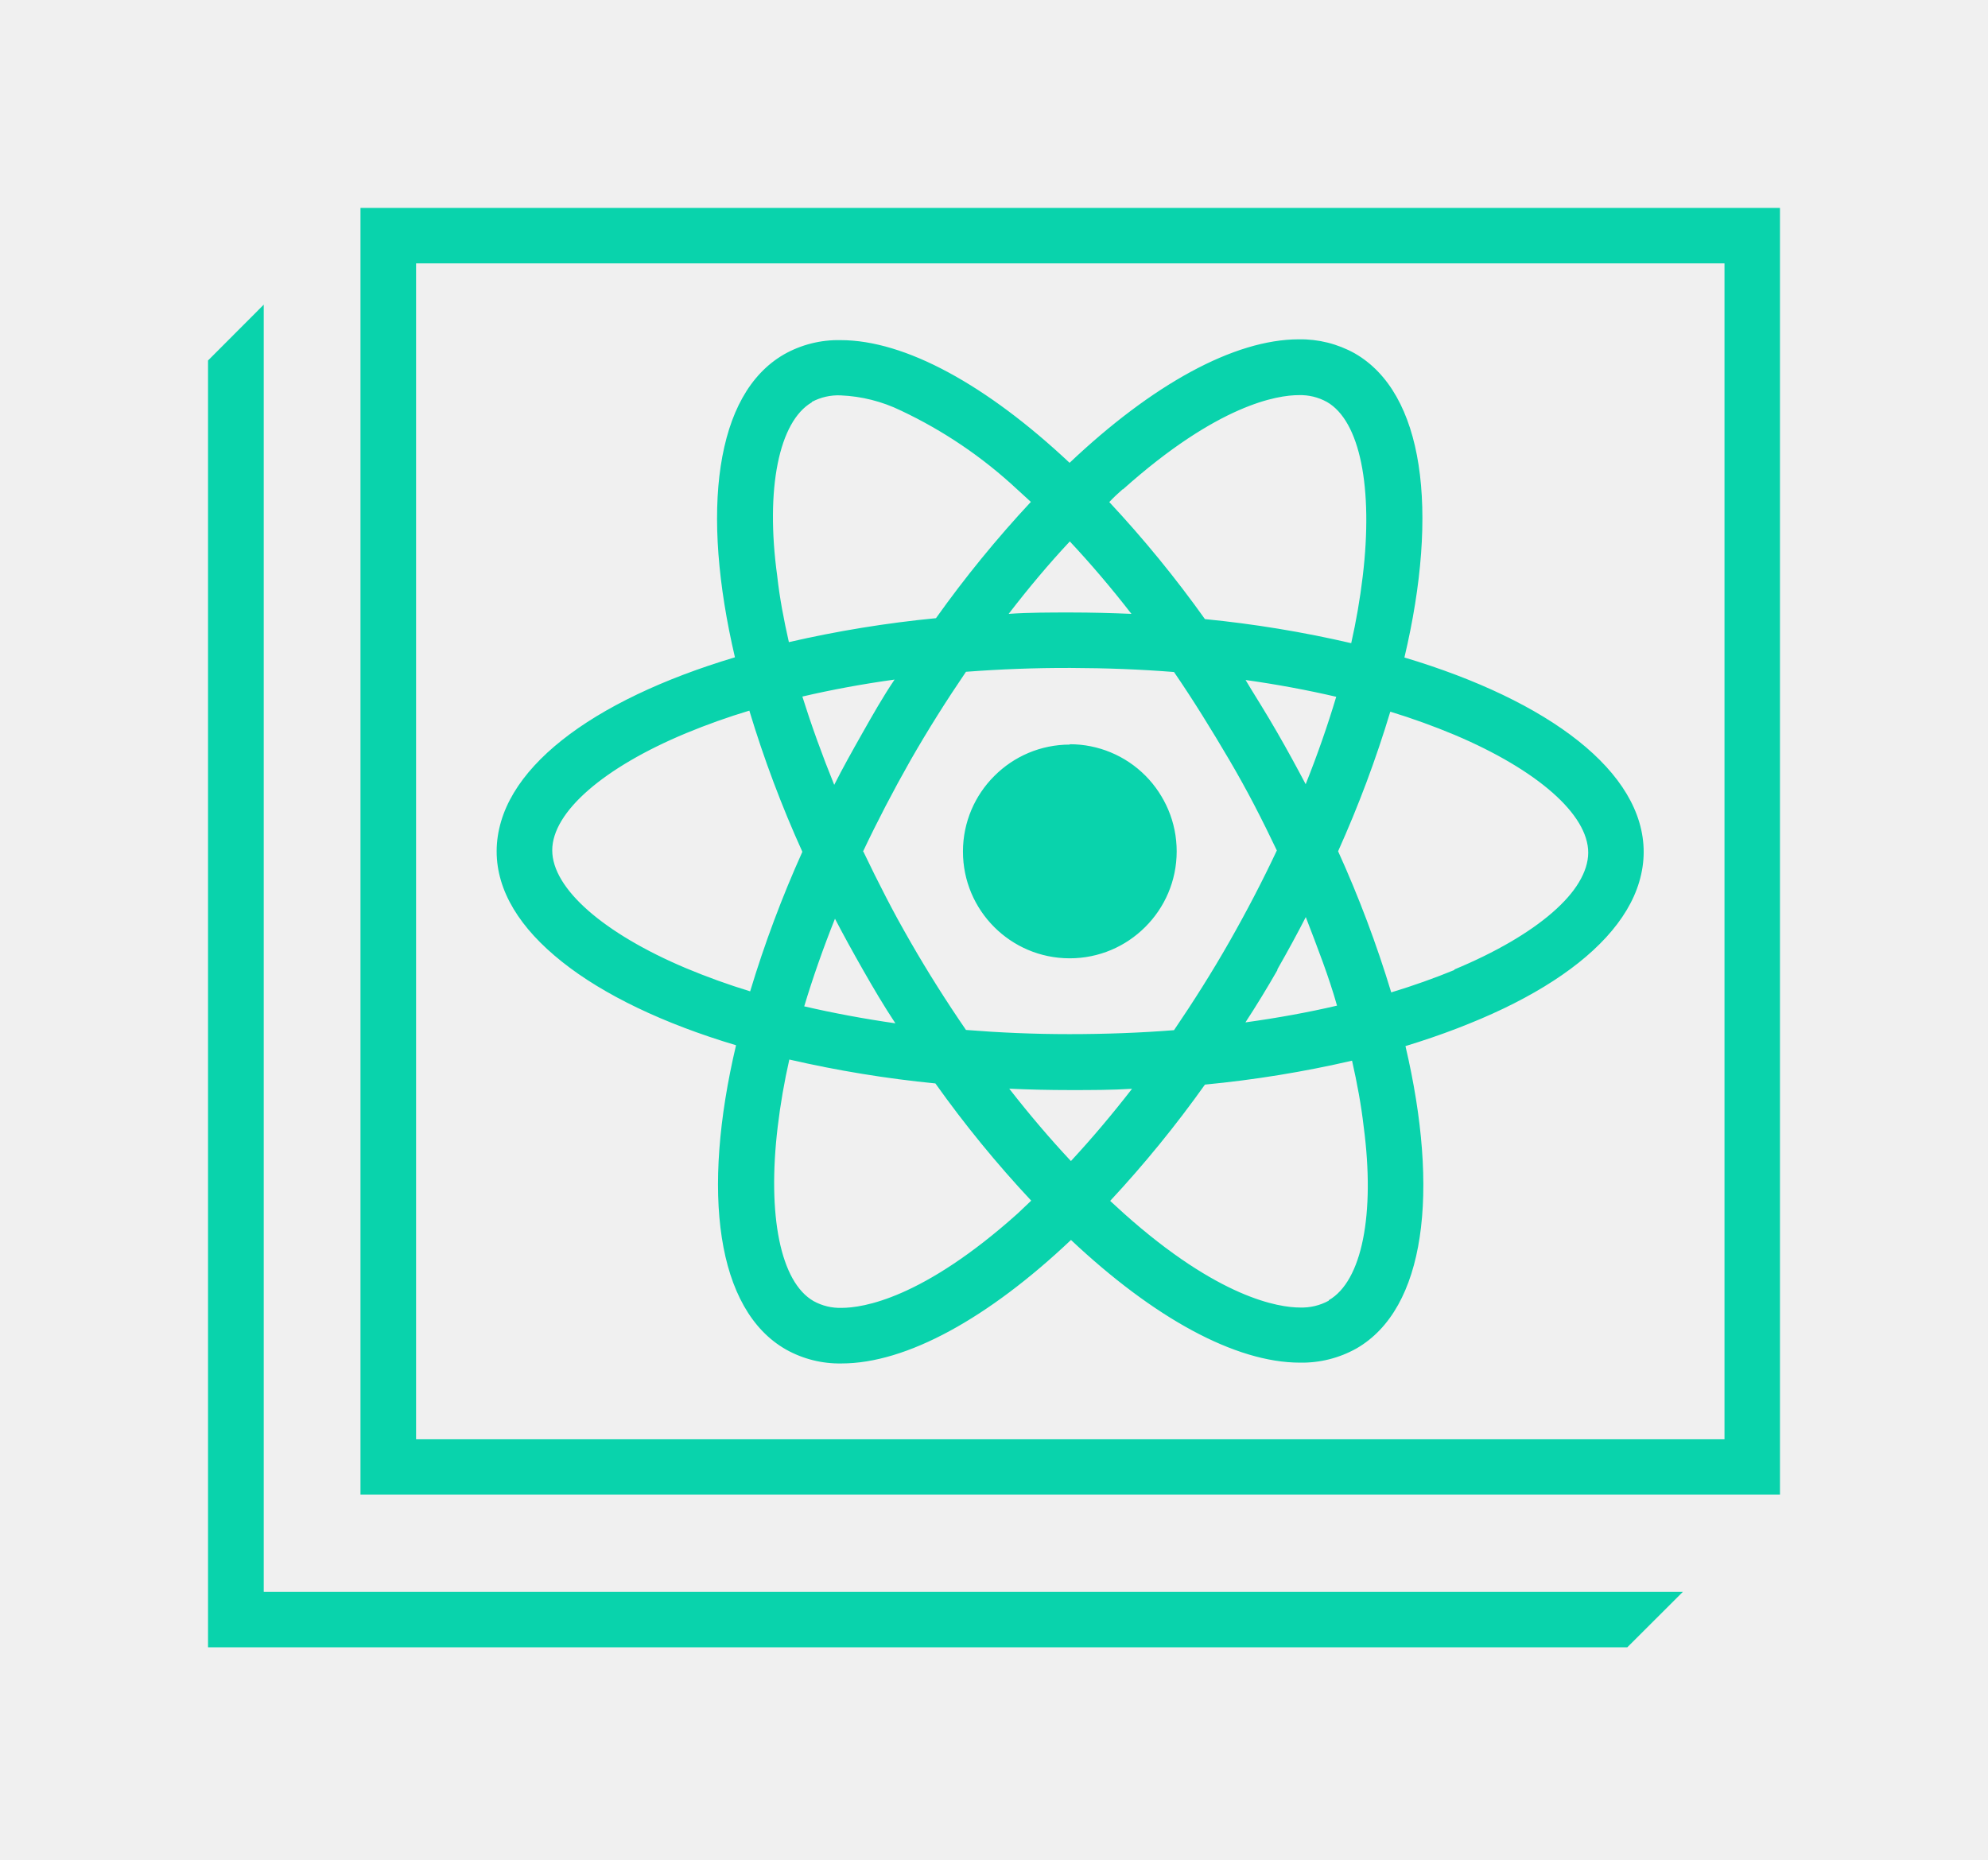
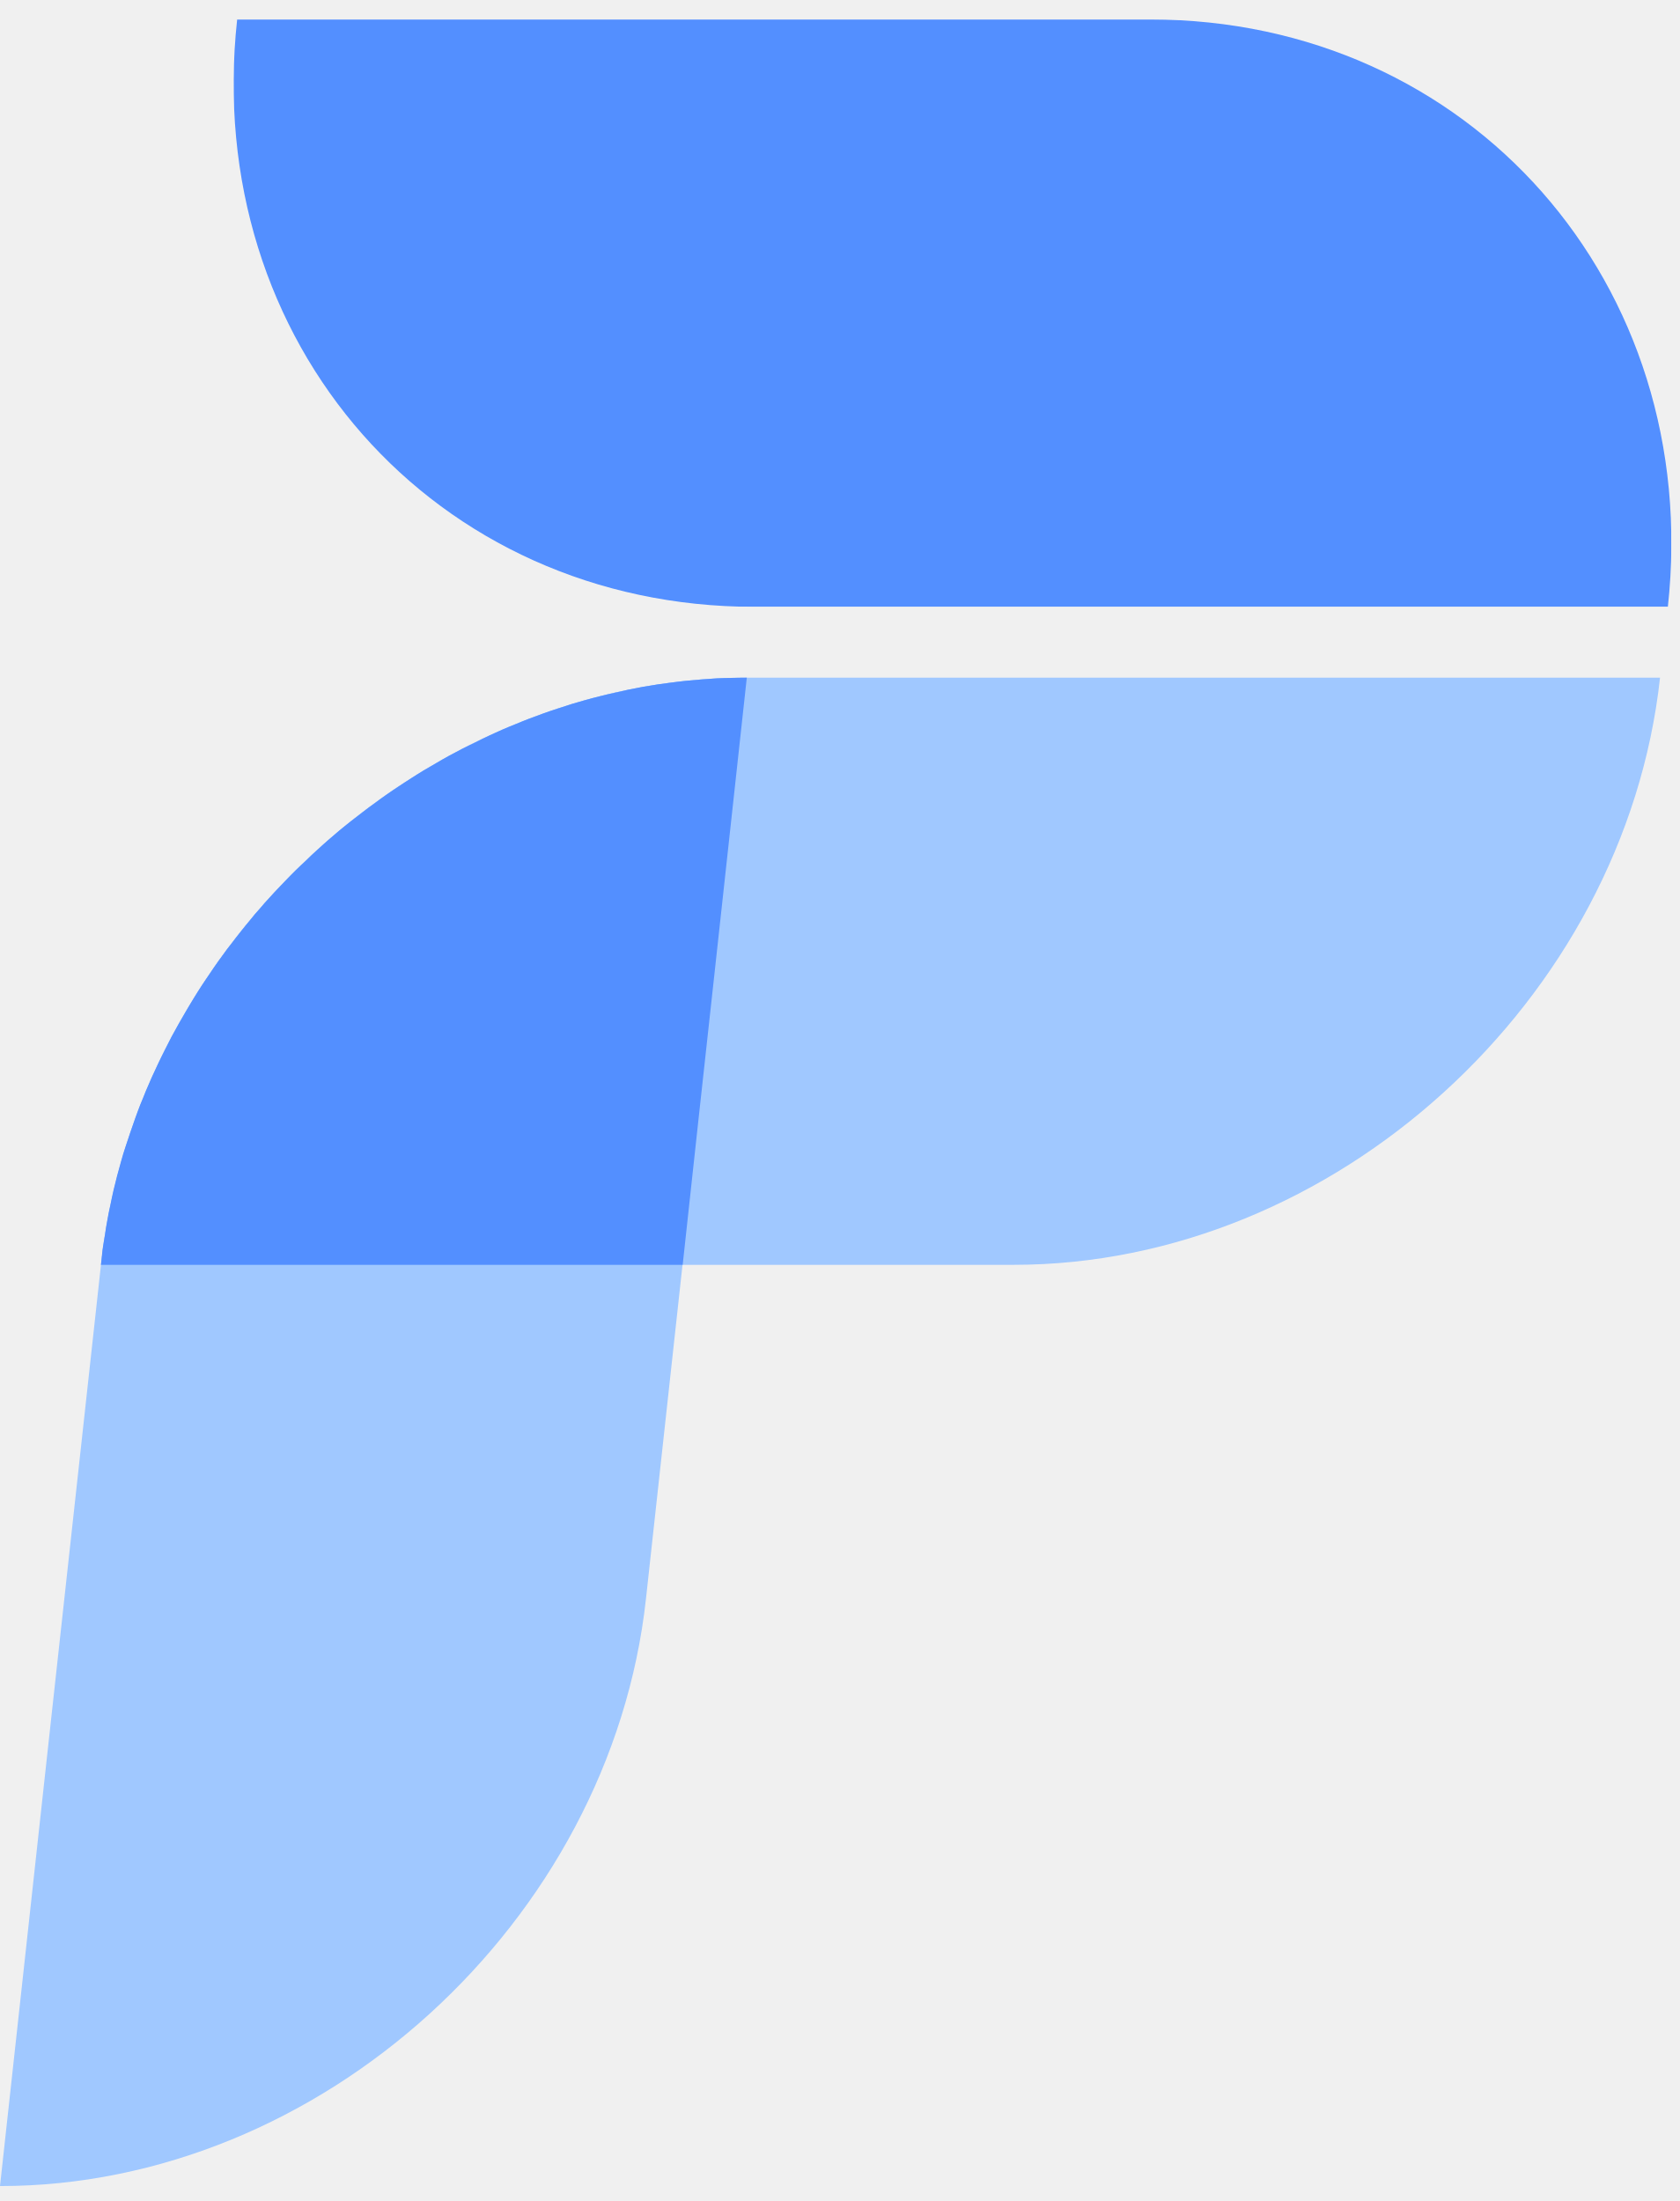
- <svg xmlns="http://www.w3.org/2000/svg" viewBox="0 0 170.96 159.93">
-   <defs>
-     <style>.cls-1{fill:#09d3ac;}</style>
-   </defs>
-   <path class="cls-1" d="M141.35,73.27c0-6.89-8.11-13-20.58-16.73,3-12.67,1.69-22.75-4.28-26.16a9.55,9.55,0,0,0-4.79-1.2c-5.57,0-12.61,3.89-19.72,10.62-7.11-6.68-14.13-10.55-19.69-10.55a9.46,9.46,0,0,0-4.86,1.22c-5.94,3.42-7.17,13.44-4.21,26.05-12.41,3.71-20.48,9.77-20.5,16.63s8.12,13,20.59,16.72c-3,12.68-1.7,22.75,4.28,26.16a9.41,9.41,0,0,0,4.78,1.2c5.58,0,12.62-3.89,19.73-10.62,7.1,6.68,14.12,10.55,19.69,10.55a9.59,9.59,0,0,0,4.86-1.22c5.94-3.42,7.16-13.44,4.21-26C133.27,86.18,141.34,80.12,141.35,73.27ZM96.56,42.06c8.19-7.33,13.31-8.12,15.13-8.12h0a4.71,4.71,0,0,1,2.42.58c2.86,1.63,4,7.38,3.09,15a56.73,56.73,0,0,1-1,5.79,97.7,97.7,0,0,0-12.58-2.07,98.47,98.47,0,0,0-8.24-10.08C95.75,42.79,96.15,42.42,96.56,42.06ZM71.77,78.94c.78,1.5,1.61,3,2.47,4.51S76,86.49,77,88c-2.71-.39-5.34-.88-7.84-1.46C69.86,84,70.75,81.5,71.77,78.94ZM69,59.9c2.53-.59,5.18-1.08,7.93-1.46-1,1.48-1.86,3-2.76,4.59s-1.69,3-2.46,4.52Q70.18,63.65,69,59.9Zm5.21,13.34q1.86-3.93,4.09-7.86c1.5-2.62,3.11-5.17,4.77-7.61,2.91-.22,5.91-.34,9-.33s6,.12,8.89.35c1.66,2.42,3.25,5,4.75,7.55s2.88,5.22,4.12,7.83c-1.23,2.62-2.6,5.25-4.08,7.85s-3.11,5.18-4.77,7.62c-2.91.23-5.91.34-9,.34s-6-.13-8.89-.36c-1.66-2.42-3.26-4.94-4.76-7.55S75.5,75.85,74.25,73.24Zm32.86-14.77c2.72.38,5.35.87,7.84,1.45-.74,2.47-1.62,5-2.64,7.55-.79-1.5-1.61-3-2.48-4.51S108,59.93,107.11,58.47Zm2.76,24.92q1.29-2.27,2.46-4.53c1,2.6,2,5.16,2.7,7.66-2.52.59-5.17,1.07-7.92,1.45Q108.52,85.75,109.87,83.39ZM92,46.56c1.8,1.92,3.57,4,5.3,6.23-1.71-.07-3.46-.12-5.23-.12s-3.58,0-5.33.12C88.45,50.57,90.2,48.48,92,46.56Zm-22.18-12A4.82,4.82,0,0,1,72.29,34a13.11,13.11,0,0,1,5.19,1.31,39.07,39.07,0,0,1,10,6.78l1.17,1.07a98.49,98.49,0,0,0-8.16,10,98.88,98.88,0,0,0-12.65,2.06c-.44-1.94-.8-3.84-1-5.67C65.8,42,67,36.24,69.81,34.6ZM64.53,85.26a58.75,58.75,0,0,1-5.54-2c-7.1-3-11.5-6.85-11.5-10.14S51.91,66,59,63.05a57.63,57.63,0,0,1,5.44-1.94A97.93,97.93,0,0,0,69,73.25,98.72,98.72,0,0,0,64.53,85.26Zm23,19.1c-8.19,7.33-13.31,8.11-15.14,8.11a4.69,4.69,0,0,1-2.42-.58c-2.86-1.63-4-7.38-3.09-15a56.07,56.07,0,0,1,1-5.78,99.51,99.51,0,0,0,12.58,2.06,97.17,97.17,0,0,0,8.24,10.08Zm4.57-4.51c-1.8-1.92-3.57-4-5.31-6.23,1.72.08,3.47.12,5.24.12s3.58,0,5.33-.11C95.63,95.85,93.87,97.93,92.09,99.85Zm22.18,12a4.82,4.82,0,0,1-2.48.59c-1.82,0-7-.8-15.16-8.1l-1.17-1.07a98.44,98.44,0,0,0,8.15-10,97,97,0,0,0,12.66-2.06c.44,1.94.79,3.84,1,5.67C118.27,104.42,117.12,110.18,114.27,111.81Zm10.8-28.44c-1.71.7-3.52,1.35-5.44,1.93a98.54,98.54,0,0,0-4.57-12.14,98.1,98.1,0,0,0,4.49-12,58.75,58.75,0,0,1,5.54,2c7.09,3,11.5,6.85,11.49,10.14S132.17,80.42,125.07,83.37ZM92,82.39a9.18,9.18,0,1,0-9.17-9.19A9.17,9.17,0,0,0,92,82.39ZM31,17.88V128.53H153.07V17.88ZM148.3,123.77H35.78V22.65H148.3Zm-85-33.9c-3,12.68-1.7,22.75,4.28,26.16a9.41,9.41,0,0,0,4.78,1.2c5.58,0,12.62-3.89,19.73-10.62,7.1,6.68,14.12,10.55,19.69,10.55a9.59,9.59,0,0,0,4.86-1.22c5.94-3.42,7.16-13.44,4.21-26,12.41-3.72,20.48-9.78,20.49-16.63s-8.11-13-20.58-16.73c3-12.67,1.69-22.75-4.28-26.16a9.55,9.55,0,0,0-4.79-1.2c-5.57,0-12.61,3.89-19.72,10.62-7.11-6.68-14.13-10.55-19.69-10.55a9.46,9.46,0,0,0-4.86,1.22c-5.94,3.42-7.17,13.44-4.21,26.05-12.41,3.71-20.48,9.77-20.5,16.63S50.84,86.13,63.31,89.87Zm24.21,14.49c-8.19,7.33-13.31,8.11-15.14,8.11a4.69,4.69,0,0,1-2.42-.58c-2.86-1.63-4-7.38-3.09-15a56.07,56.07,0,0,1,1-5.78,99.51,99.51,0,0,0,12.58,2.06,97.17,97.17,0,0,0,8.24,10.08Zm24.79-36.89c-.79-1.5-1.61-3-2.48-4.51s-1.8-3-2.72-4.49c2.72.38,5.35.87,7.84,1.45C114.21,62.39,113.33,64.92,112.31,67.47Zm2.72,19c-2.52.59-5.17,1.07-7.92,1.45q1.41-2.22,2.76-4.58t2.46-4.53C113.37,81.46,114.28,84,115,86.52Zm-5.21-13.35c-1.23,2.62-2.6,5.25-4.08,7.85s-3.11,5.18-4.77,7.62c-2.91.23-5.91.34-9,.34s-6-.13-8.89-.36c-1.66-2.42-3.26-4.94-4.76-7.55s-2.87-5.22-4.12-7.83q1.86-3.93,4.09-7.86c1.5-2.62,3.11-5.17,4.77-7.61,2.91-.22,5.91-.34,9-.33s6,.12,8.89.35c1.66,2.42,3.25,5,4.75,7.55S108.58,70.56,109.82,73.17ZM77,88c-2.71-.39-5.34-.88-7.84-1.46.74-2.46,1.63-5,2.65-7.55.78,1.5,1.61,3,2.47,4.51S76,86.49,77,88ZM74.21,63c-.87,1.5-1.69,3-2.46,4.52Q70.18,63.65,69,59.9c2.53-.59,5.18-1.08,7.93-1.46C76,59.92,75.11,61.45,74.21,63ZM92.09,99.85c-1.8-1.92-3.57-4-5.31-6.23,1.72.08,3.47.12,5.24.12s3.58,0,5.33-.11C95.63,95.85,93.87,97.93,92.09,99.85Zm22.18,12a4.82,4.82,0,0,1-2.48.59c-1.82,0-7-.8-15.16-8.1l-1.17-1.07a98.44,98.44,0,0,0,8.15-10,97,97,0,0,0,12.66-2.06c.44,1.94.79,3.84,1,5.67C118.27,104.42,117.12,110.18,114.27,111.81Zm5.28-50.66a58.75,58.75,0,0,1,5.54,2c7.09,3,11.5,6.85,11.49,10.14s-4.41,7.16-11.51,10.11c-1.71.7-3.52,1.35-5.44,1.93a98.54,98.54,0,0,0-4.57-12.14A98.1,98.1,0,0,0,119.55,61.15Zm-23-19.09c8.19-7.33,13.31-8.12,15.13-8.12h0a4.71,4.71,0,0,1,2.42.58c2.86,1.63,4,7.38,3.09,15a56.73,56.73,0,0,1-1,5.79,97.7,97.7,0,0,0-12.58-2.07,98.47,98.47,0,0,0-8.24-10.08C95.75,42.79,96.15,42.42,96.56,42.06ZM92,46.56c1.8,1.92,3.57,4,5.3,6.23-1.71-.07-3.46-.12-5.23-.12s-3.58,0-5.33.12C88.45,50.57,90.2,48.48,92,46.56Zm-22.18-12A4.82,4.82,0,0,1,72.29,34a13.11,13.11,0,0,1,5.19,1.31,39.07,39.07,0,0,1,10,6.78l1.17,1.07a98.49,98.49,0,0,0-8.16,10,98.88,98.88,0,0,0-12.65,2.06c-.44-1.94-.8-3.84-1-5.67C65.8,42,67,36.24,69.81,34.6ZM59,63.05a57.63,57.63,0,0,1,5.44-1.94A97.93,97.93,0,0,0,69,73.25a98.72,98.72,0,0,0-4.49,12,58.75,58.75,0,0,1-5.54-2c-7.1-3-11.5-6.85-11.5-10.14S51.91,66,59,63.05Zm33,1a9.18,9.18,0,1,0,9.17,9.19A9.17,9.17,0,0,0,92,64Zm0,0a9.18,9.18,0,1,0,9.17,9.19A9.17,9.17,0,0,0,92,64Zm0,0a9.18,9.18,0,1,0,9.17,9.19A9.17,9.17,0,0,0,92,64Zm49.35,9.24c0-6.89-8.11-13-20.58-16.73,3-12.67,1.69-22.75-4.28-26.16a9.55,9.55,0,0,0-4.79-1.2c-5.57,0-12.61,3.89-19.72,10.62-7.11-6.68-14.13-10.55-19.69-10.55a9.46,9.46,0,0,0-4.86,1.22c-5.94,3.42-7.17,13.44-4.21,26.05-12.41,3.71-20.48,9.77-20.5,16.63s8.12,13,20.59,16.72c-3,12.68-1.7,22.75,4.28,26.16a9.41,9.41,0,0,0,4.78,1.2c5.58,0,12.62-3.89,19.73-10.62,7.1,6.68,14.12,10.55,19.69,10.55a9.59,9.59,0,0,0,4.86-1.22c5.94-3.42,7.16-13.44,4.21-26C133.27,86.18,141.34,80.12,141.35,73.27ZM96.56,42.06c8.19-7.33,13.31-8.12,15.13-8.12h0a4.71,4.71,0,0,1,2.42.58c2.86,1.63,4,7.38,3.09,15a56.73,56.73,0,0,1-1,5.79,97.7,97.7,0,0,0-12.58-2.07,98.47,98.47,0,0,0-8.24-10.08C95.75,42.79,96.15,42.42,96.56,42.06ZM71.77,78.94c.78,1.5,1.61,3,2.47,4.51S76,86.49,77,88c-2.71-.39-5.34-.88-7.84-1.46C69.86,84,70.75,81.5,71.77,78.94ZM69,59.9c2.53-.59,5.18-1.08,7.93-1.46-1,1.48-1.86,3-2.76,4.59s-1.69,3-2.46,4.52Q70.18,63.65,69,59.9Zm5.21,13.34q1.86-3.93,4.09-7.86c1.5-2.62,3.11-5.17,4.77-7.61,2.91-.22,5.91-.34,9-.33s6,.12,8.89.35c1.66,2.42,3.25,5,4.75,7.55s2.88,5.22,4.12,7.83c-1.23,2.62-2.6,5.25-4.08,7.85s-3.11,5.18-4.77,7.62c-2.91.23-5.91.34-9,.34s-6-.13-8.89-.36c-1.66-2.42-3.26-4.94-4.76-7.55S75.5,75.85,74.25,73.24Zm32.86-14.77c2.72.38,5.35.87,7.84,1.45-.74,2.47-1.62,5-2.64,7.55-.79-1.5-1.61-3-2.48-4.51S108,59.93,107.11,58.47Zm2.76,24.92q1.29-2.27,2.46-4.53c1,2.6,2,5.16,2.7,7.66-2.52.59-5.17,1.07-7.92,1.45Q108.52,85.75,109.87,83.39ZM92,46.56c1.8,1.92,3.57,4,5.3,6.23-1.71-.07-3.46-.12-5.23-.12s-3.58,0-5.33.12C88.45,50.57,90.2,48.48,92,46.56Zm-22.18-12A4.82,4.82,0,0,1,72.29,34a13.11,13.11,0,0,1,5.19,1.31,39.07,39.07,0,0,1,10,6.78l1.17,1.07a98.49,98.49,0,0,0-8.16,10,98.88,98.88,0,0,0-12.65,2.06c-.44-1.94-.8-3.84-1-5.67C65.8,42,67,36.24,69.81,34.6ZM64.53,85.26a58.75,58.75,0,0,1-5.54-2c-7.1-3-11.5-6.85-11.5-10.14S51.91,66,59,63.05a57.63,57.63,0,0,1,5.44-1.94A97.93,97.93,0,0,0,69,73.25,98.72,98.72,0,0,0,64.53,85.26Zm23,19.1c-8.19,7.33-13.31,8.11-15.14,8.11a4.69,4.69,0,0,1-2.42-.58c-2.86-1.63-4-7.38-3.09-15a56.07,56.07,0,0,1,1-5.78,99.51,99.51,0,0,0,12.58,2.06,97.17,97.17,0,0,0,8.24,10.08Zm4.57-4.51c-1.8-1.92-3.57-4-5.31-6.23,1.72.08,3.47.12,5.24.12s3.58,0,5.33-.11C95.63,95.85,93.87,97.93,92.09,99.85Zm22.18,12a4.82,4.82,0,0,1-2.48.59c-1.82,0-7-.8-15.16-8.1l-1.17-1.07a98.44,98.44,0,0,0,8.15-10,97,97,0,0,0,12.66-2.06c.44,1.94.79,3.84,1,5.67C118.27,104.42,117.12,110.18,114.27,111.81Zm10.8-28.44c-1.71.7-3.52,1.35-5.44,1.93a98.54,98.54,0,0,0-4.57-12.14,98.1,98.1,0,0,0,4.49-12,58.75,58.75,0,0,1,5.54,2c7.09,3,11.5,6.85,11.49,10.14S132.17,80.42,125.07,83.37ZM92,82.39a9.18,9.18,0,1,0-9.17-9.19A9.17,9.17,0,0,0,92,82.39Zm-69.32,54.5V26.2L17.89,31V141.66H139.94l4.78-4.77Z" />
+ <svg xmlns="http://www.w3.org/2000/svg" width="29" height="38" viewBox="0 0 29 38" fill="none">
+   <mask id="mask0" mask-type="alpha" maskUnits="userSpaceOnUse" x="4" y="0" width="25" height="11">
+     <path fill-rule="evenodd" clip-rule="evenodd" d="M4.032 0.336H28.852V10.477H4.032V0.336Z" fill="white" />
+   </mask>
+   <g mask="url(#mask0)">
+     <path fill-rule="evenodd" clip-rule="evenodd" d="M4.094 0.336H11.973H19.853C22.617 0.336 25.003 1.48 26.621 3.317C28.239 5.154 29.097 7.69 28.792 10.477H20.909H13.029C10.266 10.477 7.877 9.336 6.259 7.5C4.641 5.663 3.789 3.126 4.094 0.336Z" fill="#538FFF" />
+   </g>
+   <path fill-rule="evenodd" clip-rule="evenodd" d="M1.743 21.837H9.62H17.5C20.263 21.837 22.898 20.7 24.919 18.863C26.941 17.027 28.352 14.49 28.657 11.7H20.774H12.892C10.128 11.7 7.494 12.841 5.472 14.678C3.451 16.514 2.045 19.05 1.743 21.837Z" fill="#A0C8FF" />
+   <mask id="mask1" mask-type="alpha" maskUnits="userSpaceOnUse" x="0" y="11" width="13" height="27">
+     <path fill-rule="evenodd" clip-rule="evenodd" d="M0 11.7H12.892V37.742H0V11.7Z" fill="white" />
+   </mask>
+   <g mask="url(#mask1)">
+     <path fill-rule="evenodd" clip-rule="evenodd" d="M12.892 11.7C12.601 14.352 12.312 17.008 12.021 19.656C11.732 22.305 11.441 24.957 11.151 27.605C10.846 30.395 9.435 32.932 7.416 34.768C5.395 36.606 2.76 37.742 -0 37.742C0.29 35.094 0.58 32.442 0.87 29.794C1.16 27.145 1.453 24.489 1.743 21.837C2.048 19.051 3.451 16.514 5.472 14.678C7.494 12.841 10.128 11.7 12.892 11.7Z" fill="#A0C8FF" />
+   </g>
+   <path fill-rule="evenodd" clip-rule="evenodd" d="M1.743 21.837H6.761H11.785C11.967 20.15 12.153 18.459 12.338 16.772C12.524 15.085 12.706 13.391 12.892 11.7C12.808 11.7 12.718 11.7 12.634 11.704C12.551 11.704 12.464 11.708 12.38 11.711C12.29 11.719 12.204 11.722 12.12 11.73C12.036 11.737 11.95 11.745 11.863 11.752C11.779 11.76 11.695 11.771 11.609 11.782C11.525 11.793 11.441 11.805 11.355 11.816C11.274 11.831 11.187 11.842 11.103 11.857C11.02 11.872 10.936 11.89 10.852 11.906C10.768 11.924 10.688 11.943 10.604 11.962C10.52 11.98 10.437 11.999 10.355 12.021C10.272 12.04 10.191 12.063 10.11 12.085C10.027 12.107 9.946 12.134 9.865 12.156C9.785 12.183 9.704 12.209 9.623 12.235C9.542 12.261 9.461 12.287 9.381 12.317C9.3 12.347 9.222 12.377 9.138 12.407C9.061 12.436 8.983 12.467 8.905 12.501C8.825 12.53 8.75 12.564 8.669 12.598C8.591 12.631 8.516 12.669 8.439 12.703C8.361 12.74 8.286 12.774 8.211 12.815C8.131 12.852 8.056 12.889 7.981 12.927C7.906 12.968 7.832 13.005 7.754 13.047C7.679 13.088 7.607 13.129 7.533 13.174C7.461 13.215 7.386 13.26 7.314 13.301C7.242 13.346 7.165 13.391 7.099 13.436C7.024 13.484 6.953 13.529 6.881 13.578C6.812 13.623 6.74 13.671 6.671 13.72C6.6 13.768 6.534 13.818 6.465 13.87C6.393 13.918 6.328 13.97 6.259 14.023C6.19 14.075 6.124 14.127 6.055 14.18C5.99 14.233 5.921 14.285 5.855 14.341C5.792 14.397 5.726 14.453 5.664 14.505C5.598 14.561 5.535 14.621 5.472 14.678C5.409 14.733 5.347 14.793 5.287 14.854C5.224 14.909 5.164 14.969 5.101 15.029C5.039 15.089 4.978 15.153 4.922 15.212C4.862 15.272 4.805 15.336 4.743 15.399C4.686 15.459 4.632 15.523 4.572 15.586C4.515 15.654 4.461 15.717 4.402 15.781C4.351 15.848 4.294 15.912 4.24 15.979C4.187 16.047 4.133 16.11 4.082 16.178C4.028 16.249 3.977 16.316 3.923 16.383C3.875 16.451 3.822 16.521 3.773 16.589C3.723 16.66 3.672 16.731 3.627 16.802C3.576 16.873 3.531 16.944 3.483 17.015C3.436 17.087 3.391 17.157 3.346 17.232C3.301 17.303 3.259 17.378 3.214 17.453C3.17 17.528 3.128 17.599 3.086 17.674C3.044 17.748 3.002 17.827 2.96 17.901C2.921 17.977 2.882 18.052 2.844 18.13C2.804 18.205 2.769 18.283 2.73 18.362C2.697 18.437 2.658 18.515 2.622 18.594C2.589 18.672 2.553 18.751 2.52 18.829C2.488 18.912 2.455 18.991 2.422 19.069C2.389 19.151 2.362 19.23 2.332 19.312C2.305 19.391 2.275 19.473 2.248 19.555C2.219 19.637 2.192 19.72 2.165 19.802C2.138 19.884 2.111 19.967 2.09 20.049C2.066 20.131 2.045 20.214 2.021 20.3C2 20.382 1.979 20.468 1.959 20.55C1.941 20.636 1.92 20.719 1.905 20.805C1.884 20.891 1.868 20.977 1.854 21.059C1.836 21.145 1.824 21.231 1.812 21.317C1.797 21.403 1.782 21.489 1.77 21.575C1.761 21.665 1.752 21.751 1.743 21.837Z" fill="#538FFF" />
</svg>
